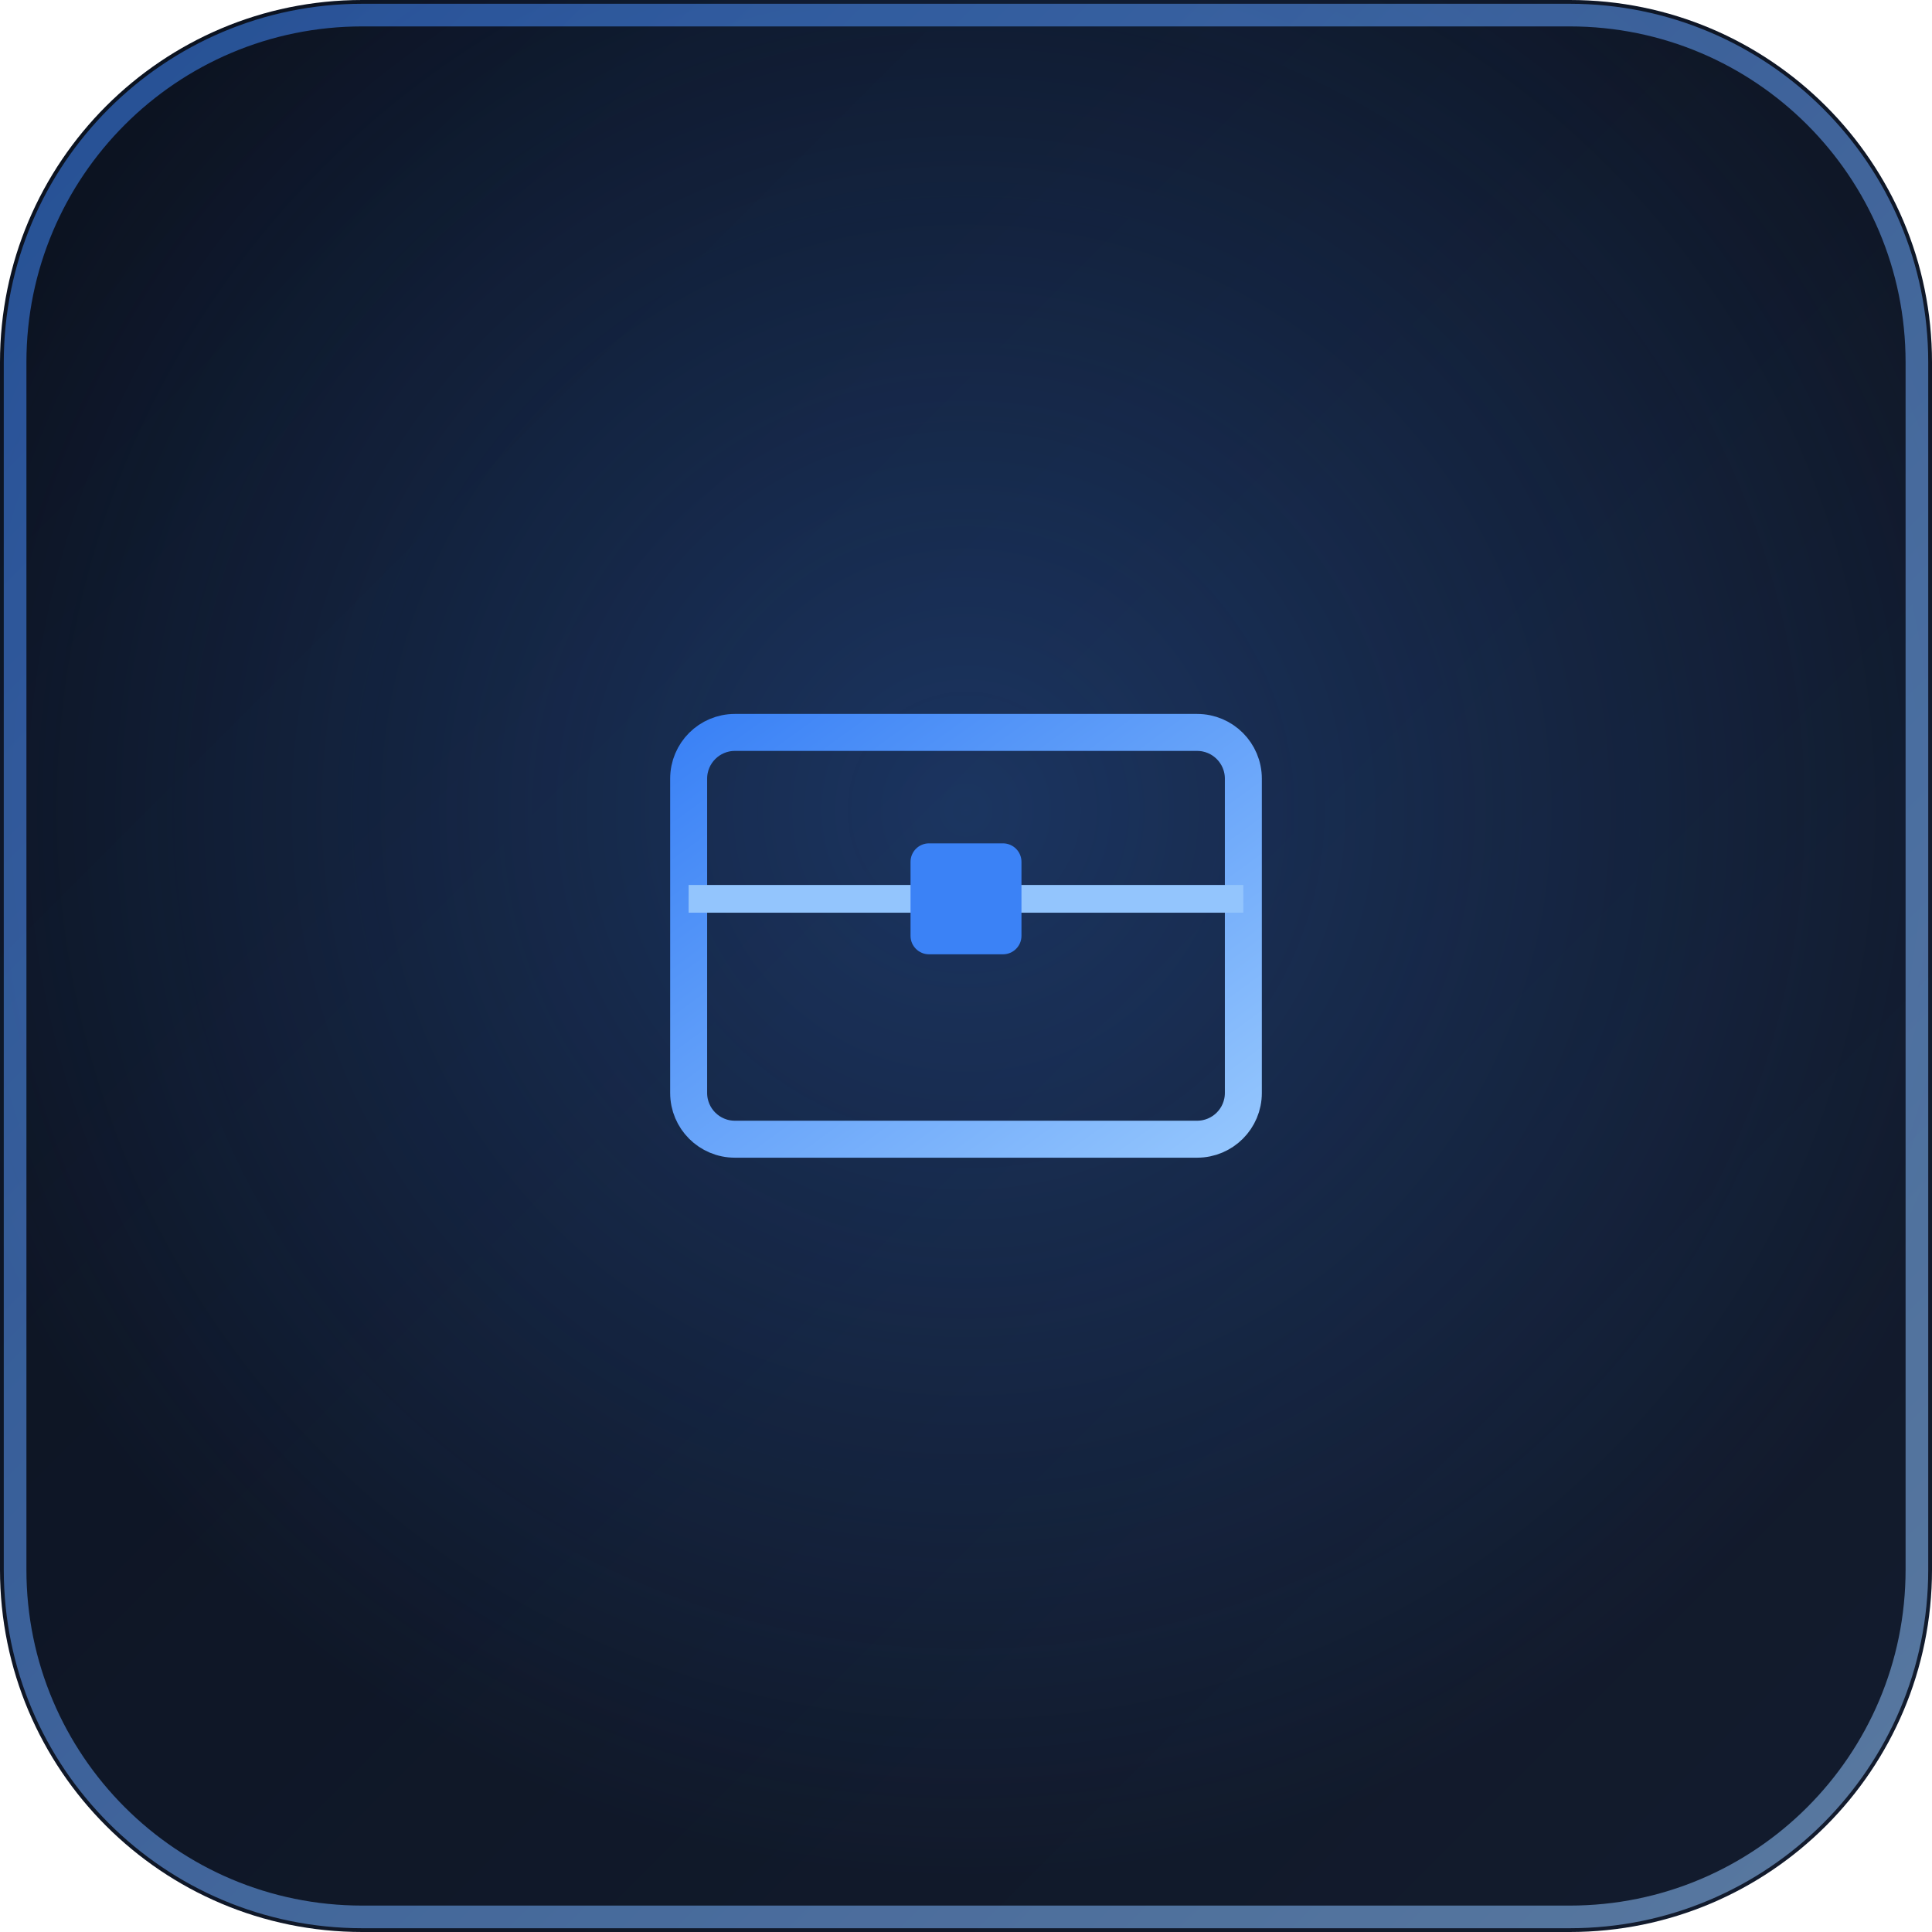
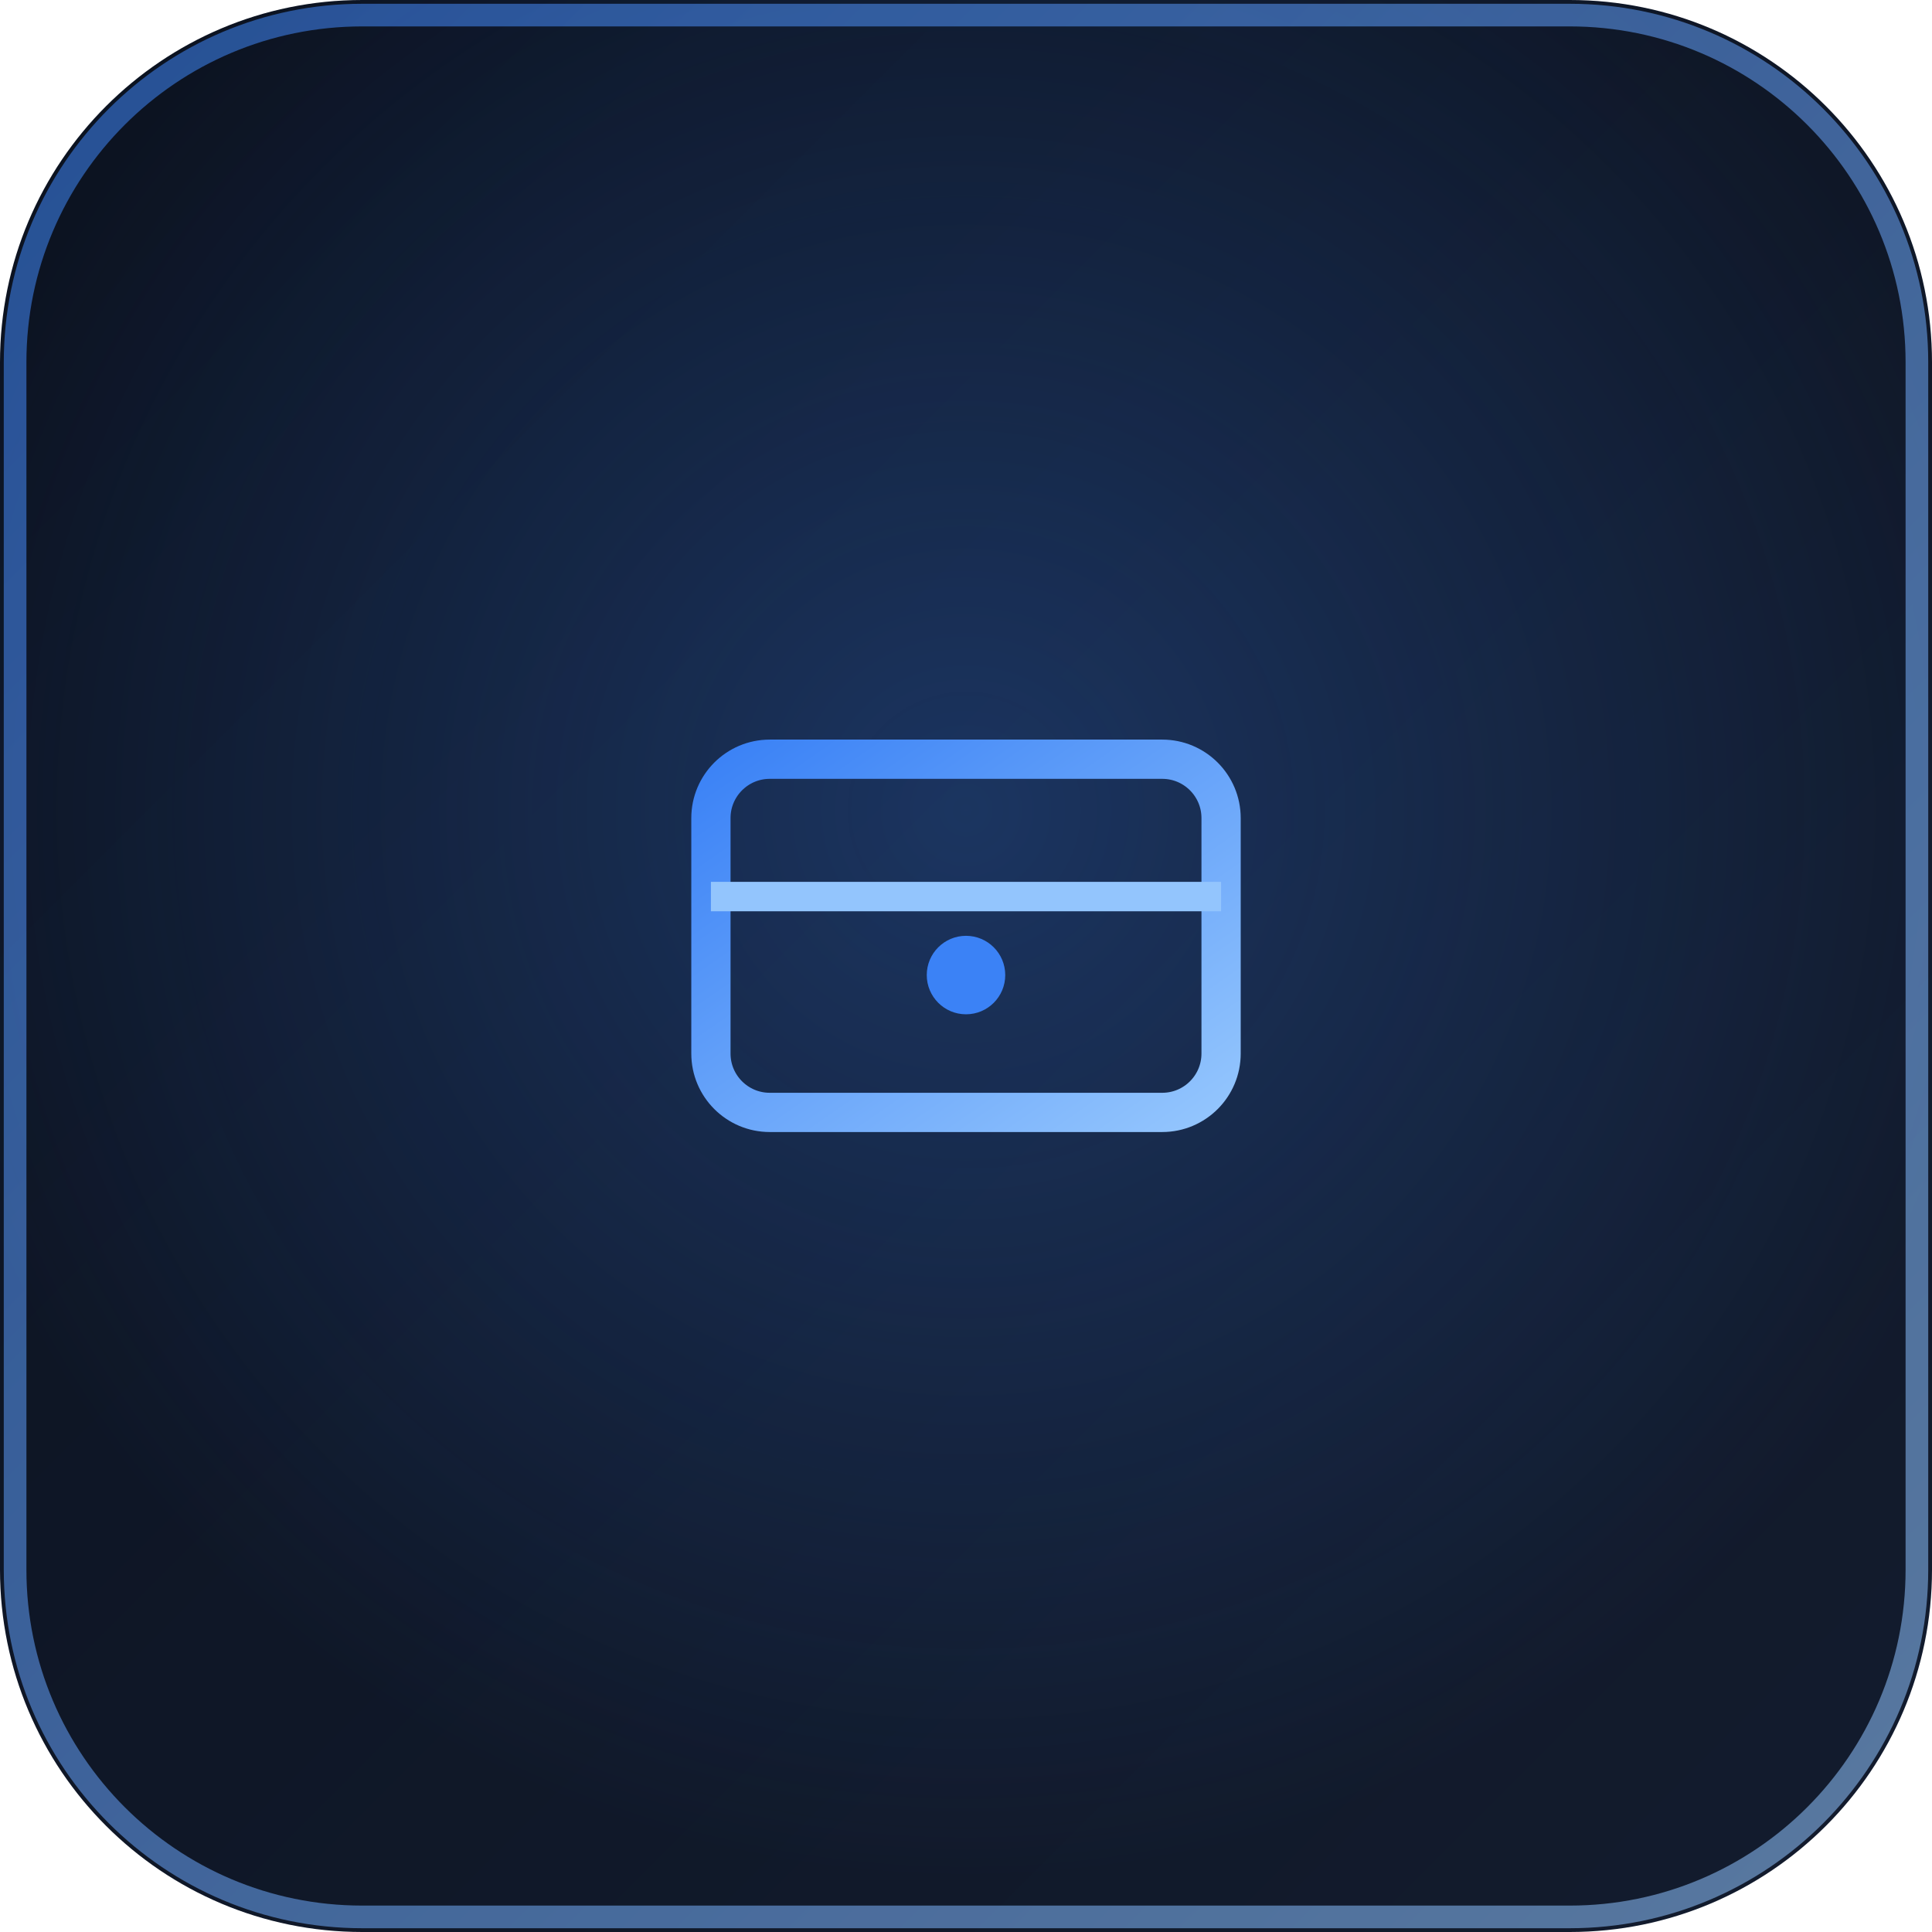
<svg xmlns="http://www.w3.org/2000/svg" viewBox="0 0 512 512" width="512" height="512" role="img" aria-label="ChestTerminal-drake">
  <defs>
    <linearGradient id="fondo" x1="0" y1="0" x2="1" y2="1">
      <stop offset="0%" stop-color="#0B1220" />
      <stop offset="100%" stop-color="#131C2E" />
    </linearGradient>
    <linearGradient id="acG" x1="0" y1="0" x2="1" y2="1">
      <stop offset="0%" stop-color="#3B82F6" />
      <stop offset="100%" stop-color="#93C5FD" />
    </linearGradient>
    <radialGradient id="halo" cx="50%" cy="42%" r="55%">
      <stop offset="0%" stop-color="#3B82F6" stop-opacity="0.28" />
      <stop offset="100%" stop-color="#3B82F6" stop-opacity="0" />
    </radialGradient>
  </defs>
  <rect width="512" height="512" rx="96" fill="url(#fondo)" />
  <rect width="512" height="512" rx="96" fill="url(#halo)" />
  <rect x="4" y="4" width="504" height="504" rx="92" fill="none" stroke="url(#acG)" stroke-width="6" opacity="0.55" />
-   <g transform="translate(256,248) scale(2.45)">
-     <rect x="-30" y="-22" width="60" height="44" rx="5" fill="none" stroke="url(#acG)" stroke-width="4" />
-     <path d="M-30,-4 L30,-4" stroke="#93C5FD" stroke-width="3" />
-     <rect x="-6" y="-10" width="12" height="12" rx="2" fill="#3B82F6" />
+   <g transform="translate(256,248) scale(2.6)">
+     <rect x="-26" y="-18" width="52" height="36" rx="6" fill="none" stroke="url(#acG)" stroke-width="4" />
+     <line x1="-26" y1="-4" x2="26" y2="-4" stroke="#93C5FD" stroke-width="3" />
+     <circle cx="0" cy="4" r="4" fill="#3B82F6" />
  </g>
</svg>
